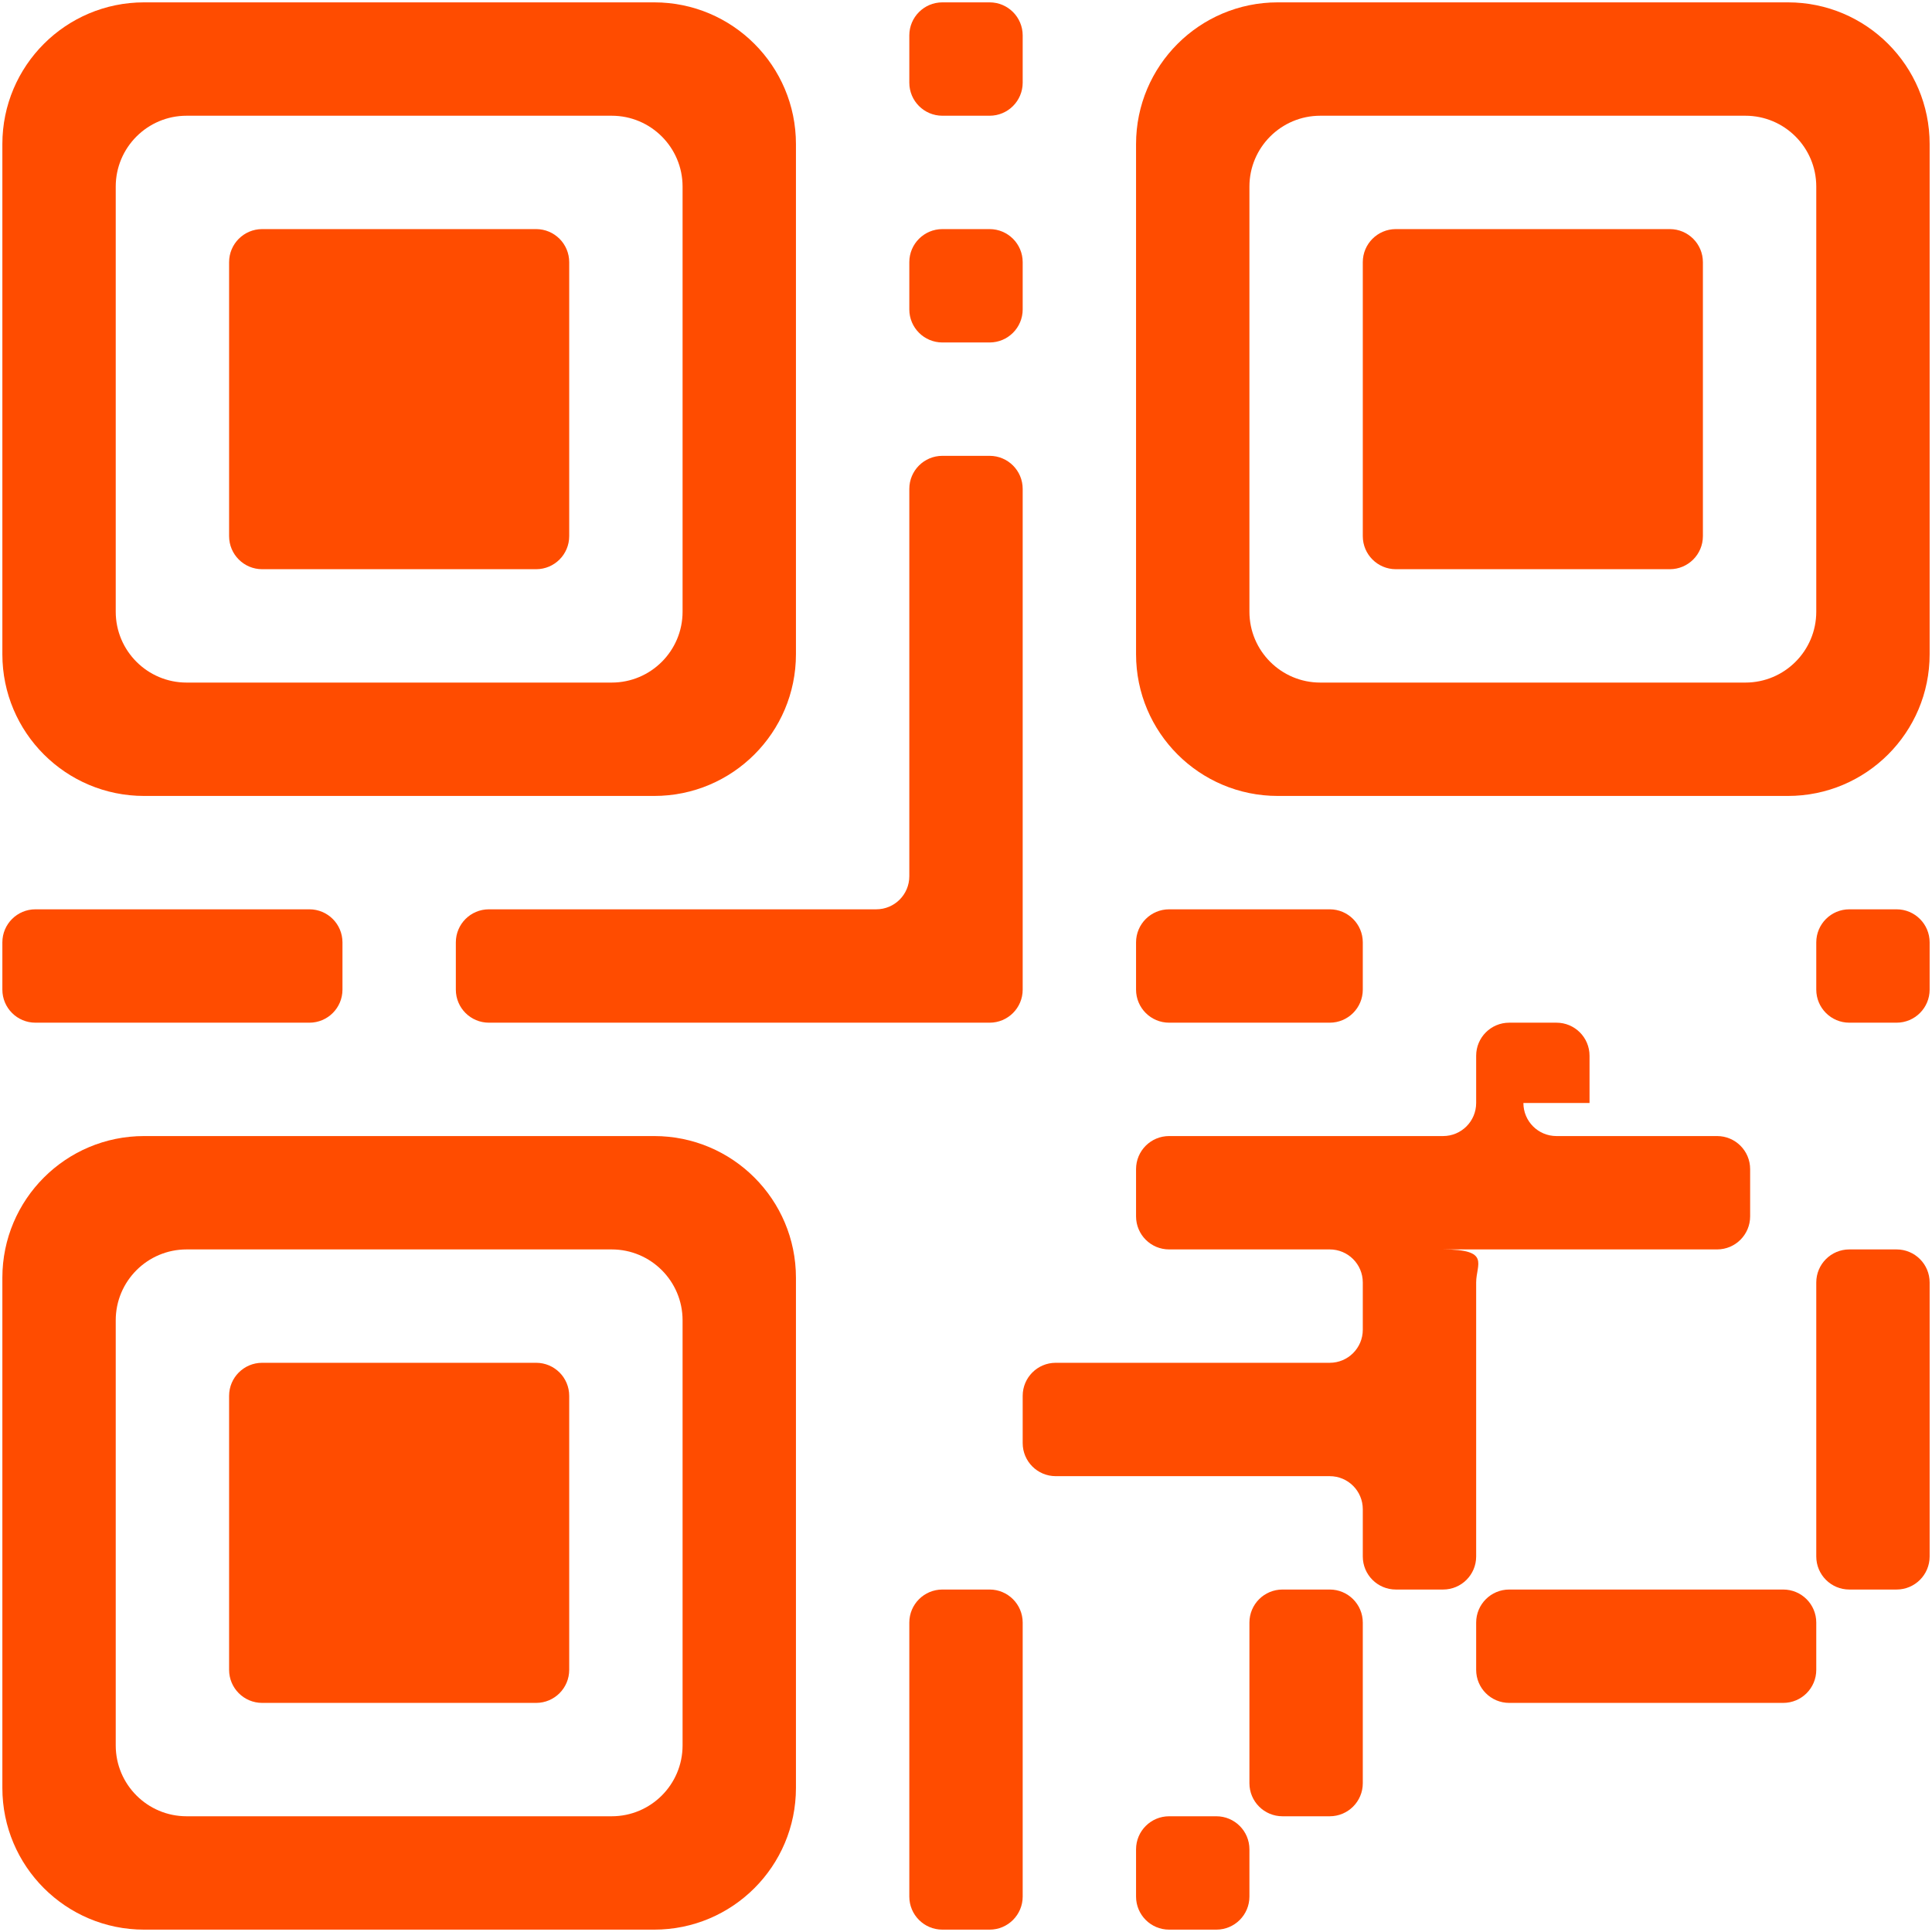
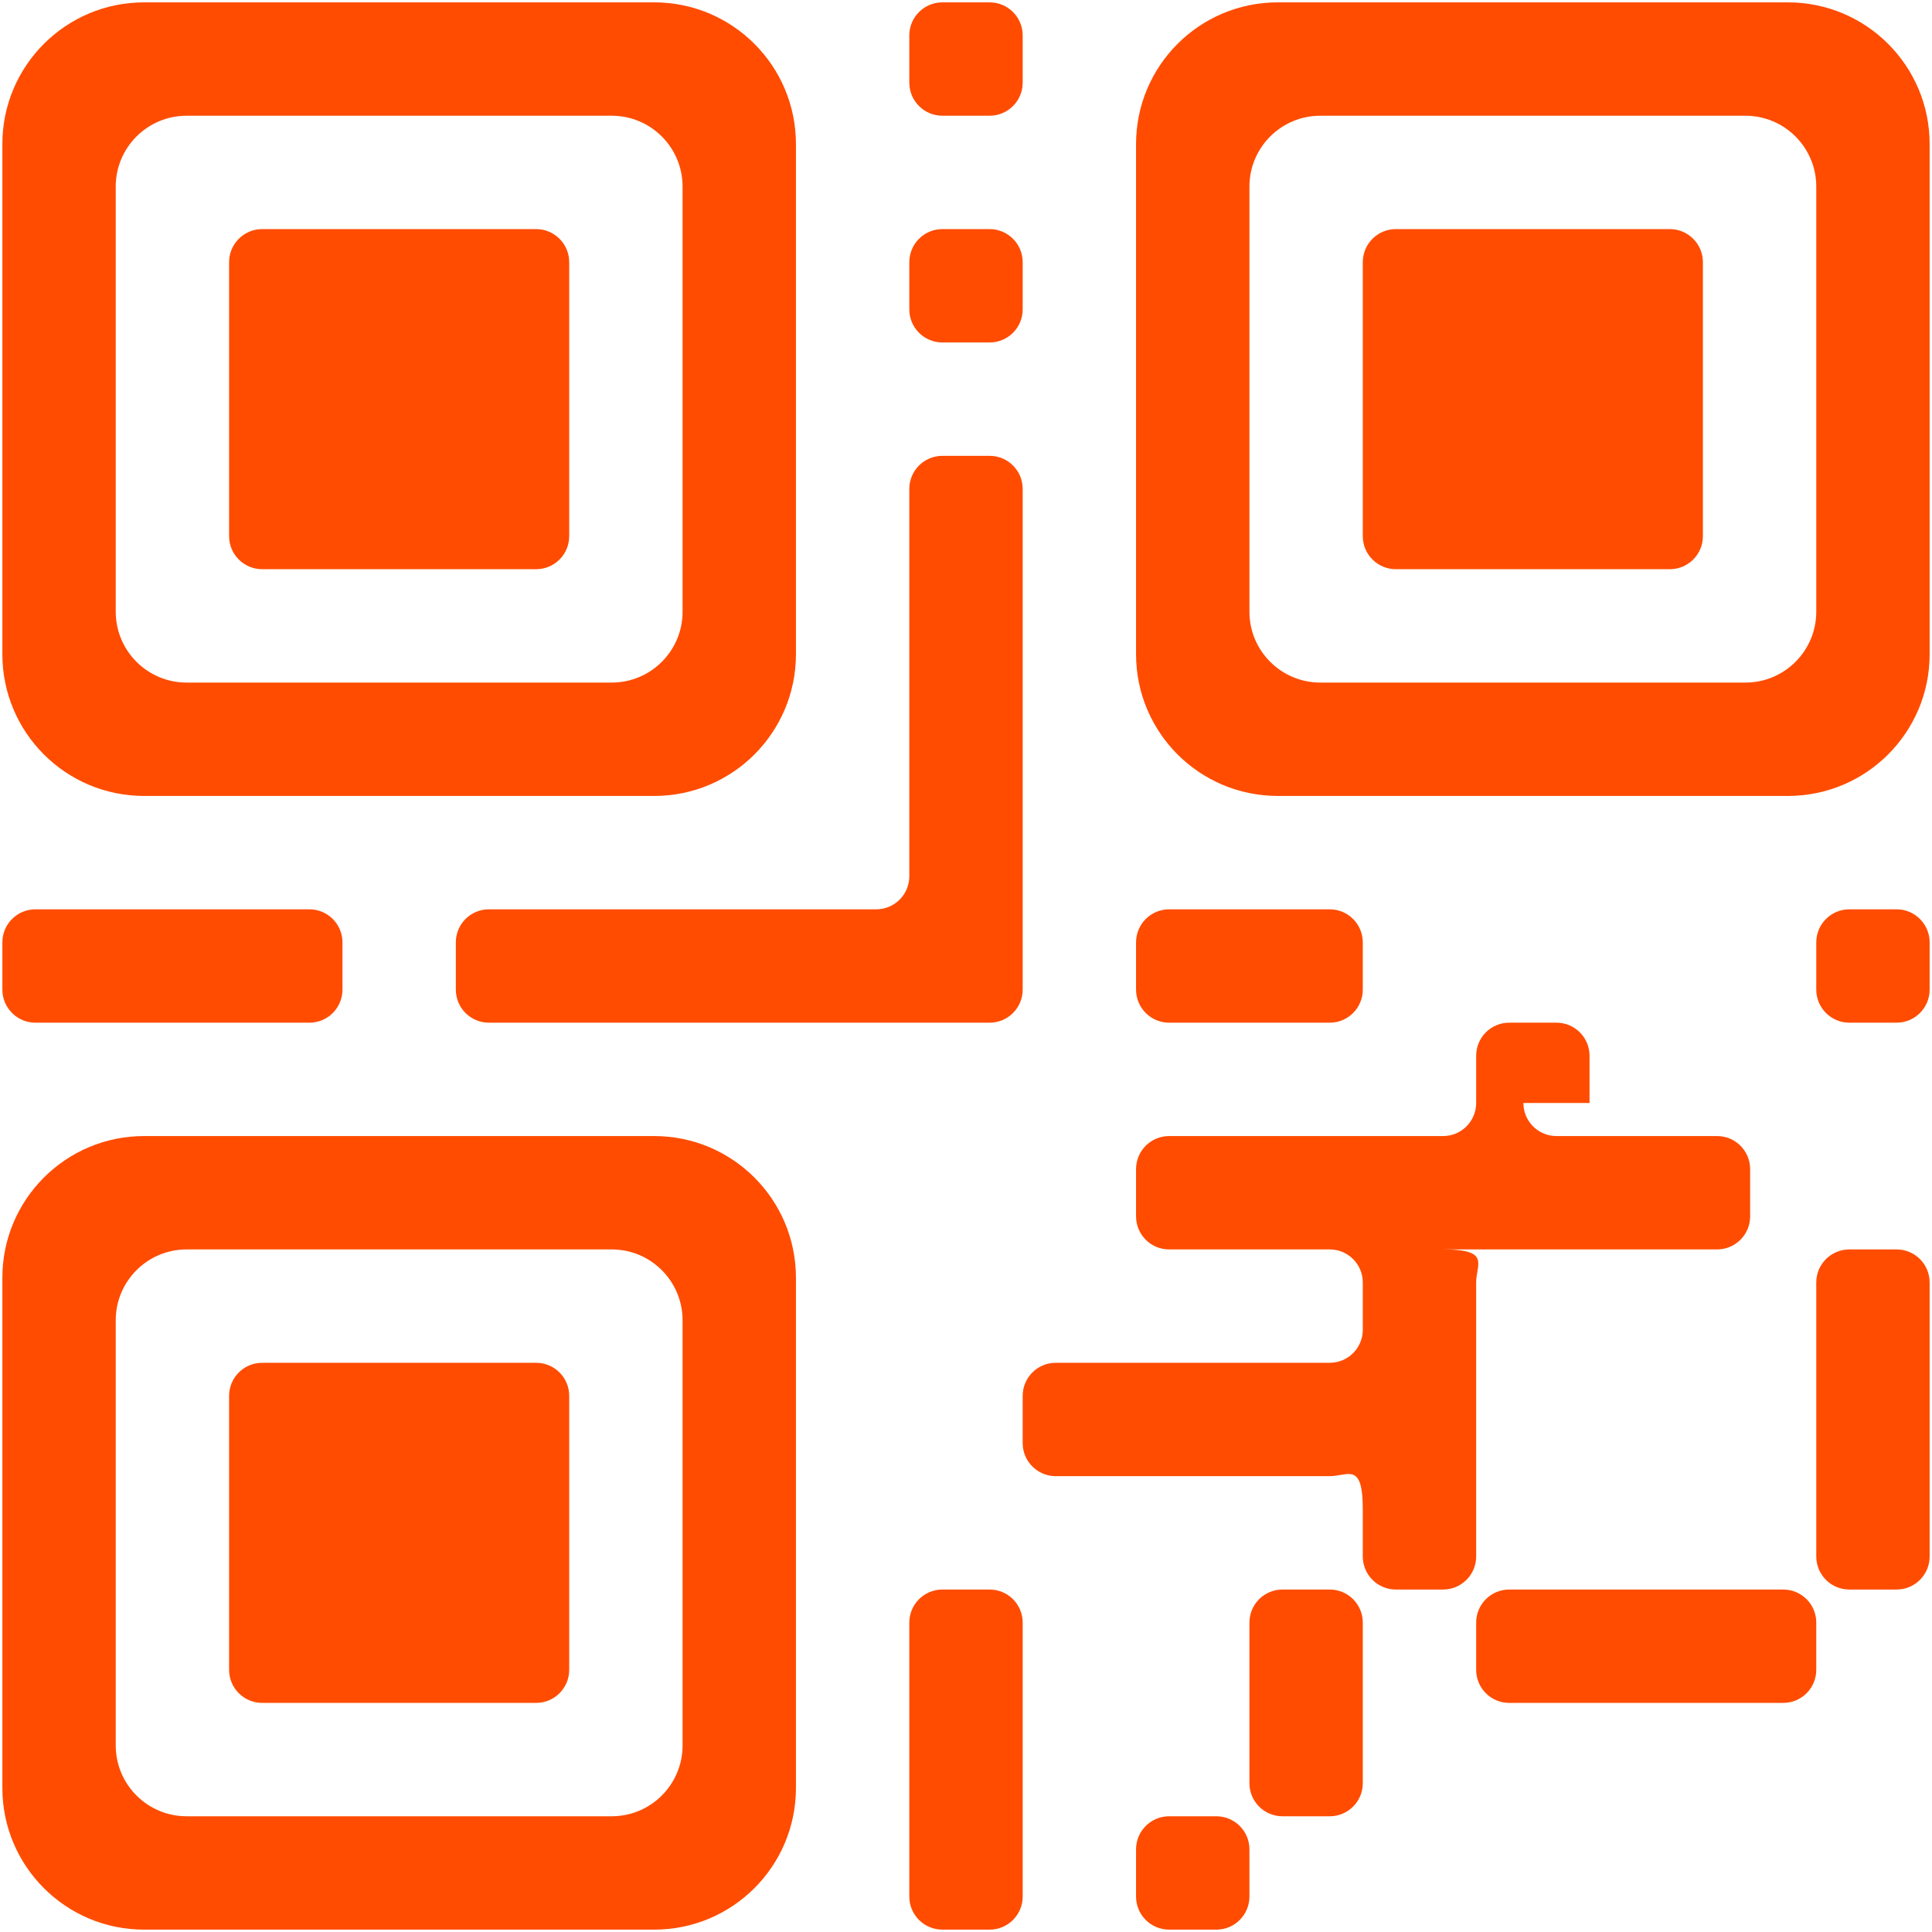
<svg xmlns="http://www.w3.org/2000/svg" id="Warstwa_2" viewBox="0 0 409 409">
  <defs>
    <style>.cls-1{fill:#ff4c00;}</style>
  </defs>
  <rect class="cls-1" x="240.5" y="384.5" width="24" height="24" rx="7" ry="7" />
  <path class="cls-1" d="M271.5,336.5c-3.87,0-7,3.13-7,7v34c0,3.87,3.13,7,7,7h10c3.87,0,7-3.13,7-7v-34c0-3.87-3.13-7-7-7h-10Z" />
  <path class="cls-1" d="M391.5,264.5c-3.87,0-7,3.13-7,7v58c0,3.87,3.13,7,7,7h10c3.87,0,7-3.13,7-7v-58c0-3.87-3.13-7-7-7h-10Z" />
  <path class="cls-1" d="M360.5,336.5h-41c-3.87,0-7,3.13-7,7v10c0,3.87,3.13,7,7,7h58c3.87,0,7-3.13,7-7v-10c0-3.87-3.13-7-7-7h-17Z" />
  <rect class="cls-1" x="192.5" y="48.5" width="24" height="24" rx="7" ry="7" />
  <path class="cls-1" d="M192.5,103.5v82c0,3.87-3.13,7-7,7h-82c-3.87,0-7,3.13-7,7v10c0,3.87,3.13,7,7,7h106c3.87,0,7-3.13,7-7v-106c0-3.87-3.13-7-7-7h-10c-3.87,0-7,3.13-7,7Z" />
  <rect class="cls-1" x=".5" y="192.5" width="72" height="24" rx="7" ry="7" />
  <path class="cls-1" d="M.5,30.5v108c0,16.57,13.43,30,30,30h108c16.57,0,30-13.43,30-30V30.5c0-16.57-13.43-30-30-30H30.5C13.93.5.5,13.93.5,30.5ZM129.5,144.5H39.5c-8.28,0-15-6.72-15-15V39.5c0-8.28,6.72-15,15-15h90c8.28,0,15,6.72,15,15v90c0,8.28-6.72,15-15,15Z" />
  <rect class="cls-1" x="48.5" y="48.5" width="72" height="72" rx="7" ry="7" />
  <rect class="cls-1" x="288.5" y="48.5" width="72" height="72" rx="7" ry="7" />
  <rect class="cls-1" x="48.5" y="288.5" width="72" height="72" rx="7" ry="7" />
-   <path class="cls-1" d="M336.5,233.5v-10c0-3.87-3.13-7-7-7h-10c-3.87,0-7,3.13-7,7v10c0,3.87-3.13,7-7,7h-58c-3.87,0-7,3.13-7,7v10c0,3.87,3.13,7,7,7h34c3.87,0,7,3.13,7,7v10c0,3.87-3.13,7-7,7h-58c-3.87,0-7,3.13-7,7v10c0,3.87,3.13,7,7,7h58c3.87,0,7,3.13,7,7v10c0,3.87,3.13,7,7,7h10c3.87,0,7-3.13,7-7v-58c0-3.87,3.13-7-7-7h58c3.87,0,7-3.13,7-7v-10c0-3.87-3.13-7-7-7h-34c-3.87,0-7-3.13-7-7Z" />
+   <path class="cls-1" d="M336.5,233.5v-10c0-3.87-3.13-7-7-7h-10c-3.87,0-7,3.13-7,7v10c0,3.87-3.13,7-7,7h-58c-3.87,0-7,3.13-7,7v10c0,3.87,3.13,7,7,7h34c3.87,0,7,3.13,7,7v10c0,3.87-3.13,7-7,7h-58c-3.87,0-7,3.13-7,7v10c0,3.87,3.13,7,7,7h58c3.87,0,7-3.13,7,7v10c0,3.87,3.13,7,7,7h10c3.87,0,7-3.13,7-7v-58c0-3.87,3.13-7-7-7h58c3.87,0,7-3.13,7-7v-10c0-3.87-3.13-7-7-7h-34c-3.87,0-7-3.13-7-7Z" />
  <rect class="cls-1" x="192.5" y="336.5" width="24" height="72" rx="7" ry="7" />
  <rect class="cls-1" x="384.5" y="192.5" width="24" height="24" rx="7" ry="7" />
  <path class="cls-1" d="M240.5,30.5v108c0,16.57,13.43,30,30,30h108c16.57,0,30-13.43,30-30V30.5c0-16.57-13.43-30-30-30h-108c-16.57,0-30,13.43-30,30ZM369.5,144.5h-90c-8.28,0-15-6.72-15-15V39.5c0-8.28,6.72-15,15-15h90c8.28,0,15,6.72,15,15v90c0,8.28-6.72,15-15,15Z" />
  <path class="cls-1" d="M.5,270.5v108c0,16.57,13.43,30,30,30h108c16.57,0,30-13.43,30-30v-108c0-16.57-13.43-30-30-30H30.5c-16.57,0-30,13.43-30,30ZM129.5,384.5H39.5c-8.28,0-15-6.72-15-15v-90c0-8.28,6.72-15,15-15h90c8.28,0,15,6.72,15,15v90c0,8.28-6.72,15-15,15Z" />
  <rect class="cls-1" x="192.5" y=".5" width="24" height="24" rx="7" ry="7" />
  <rect class="cls-1" x="240.5" y="192.5" width="48" height="24" rx="7" ry="7" />
</svg>
